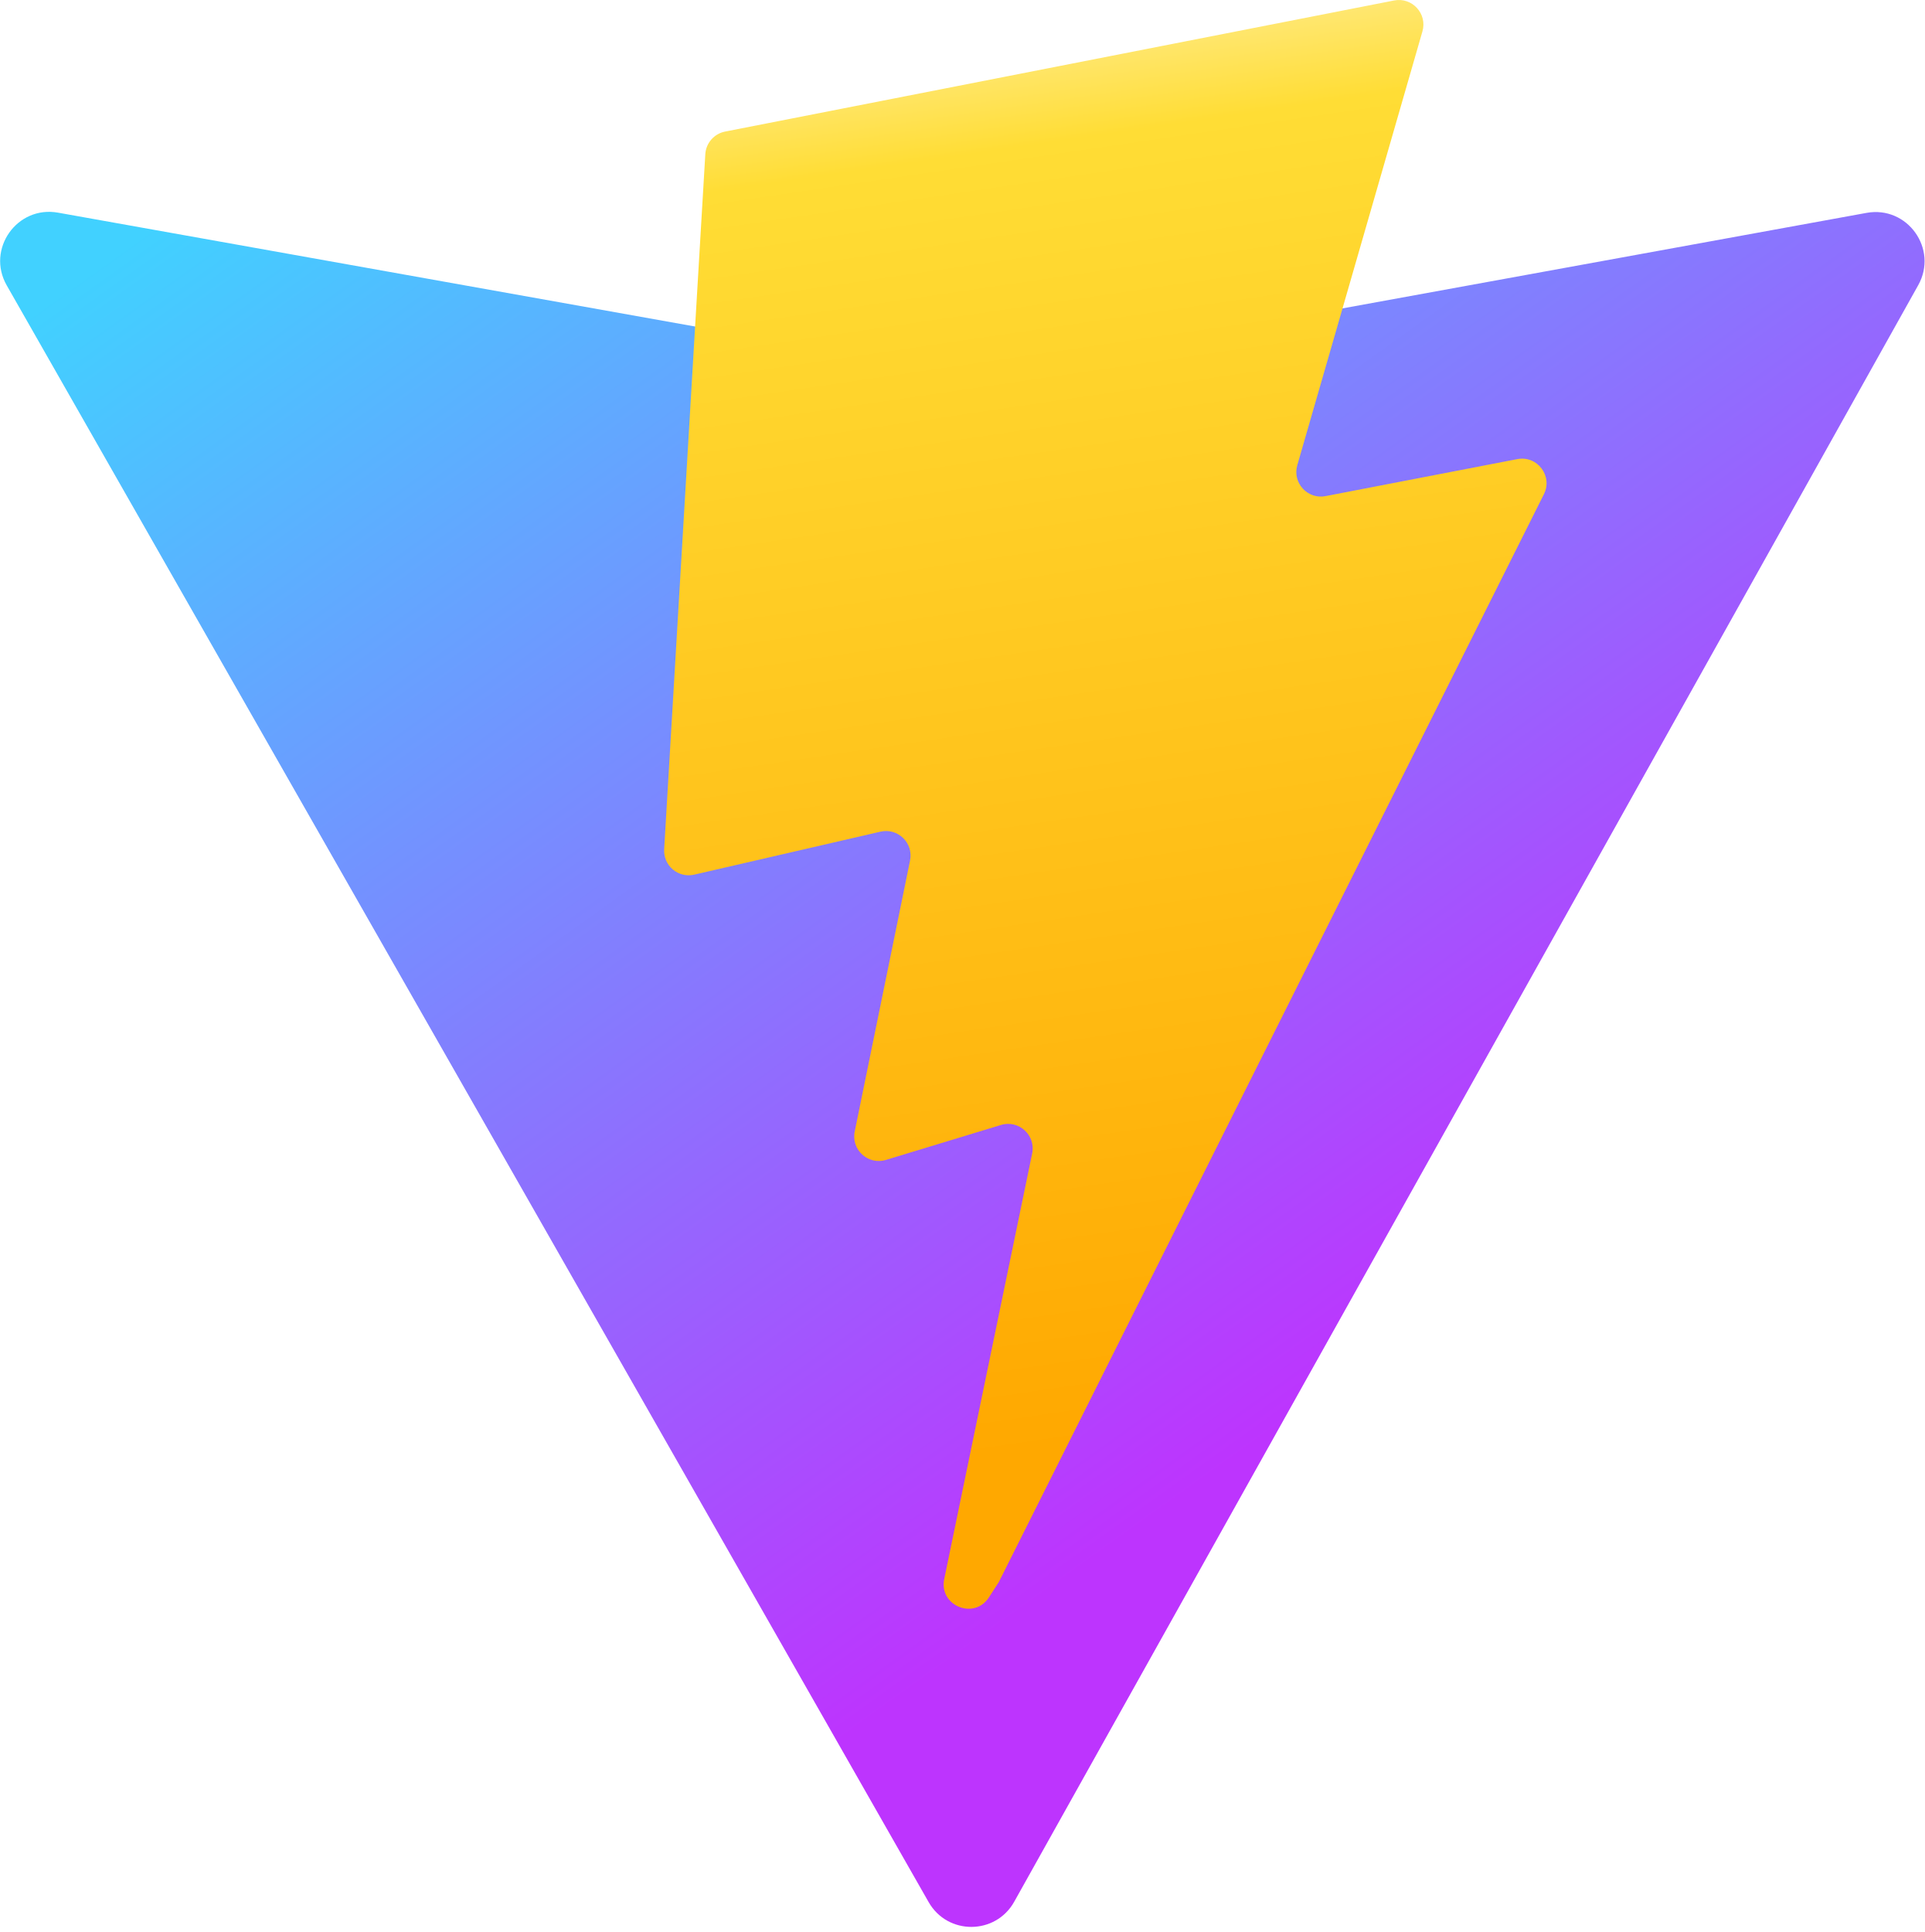
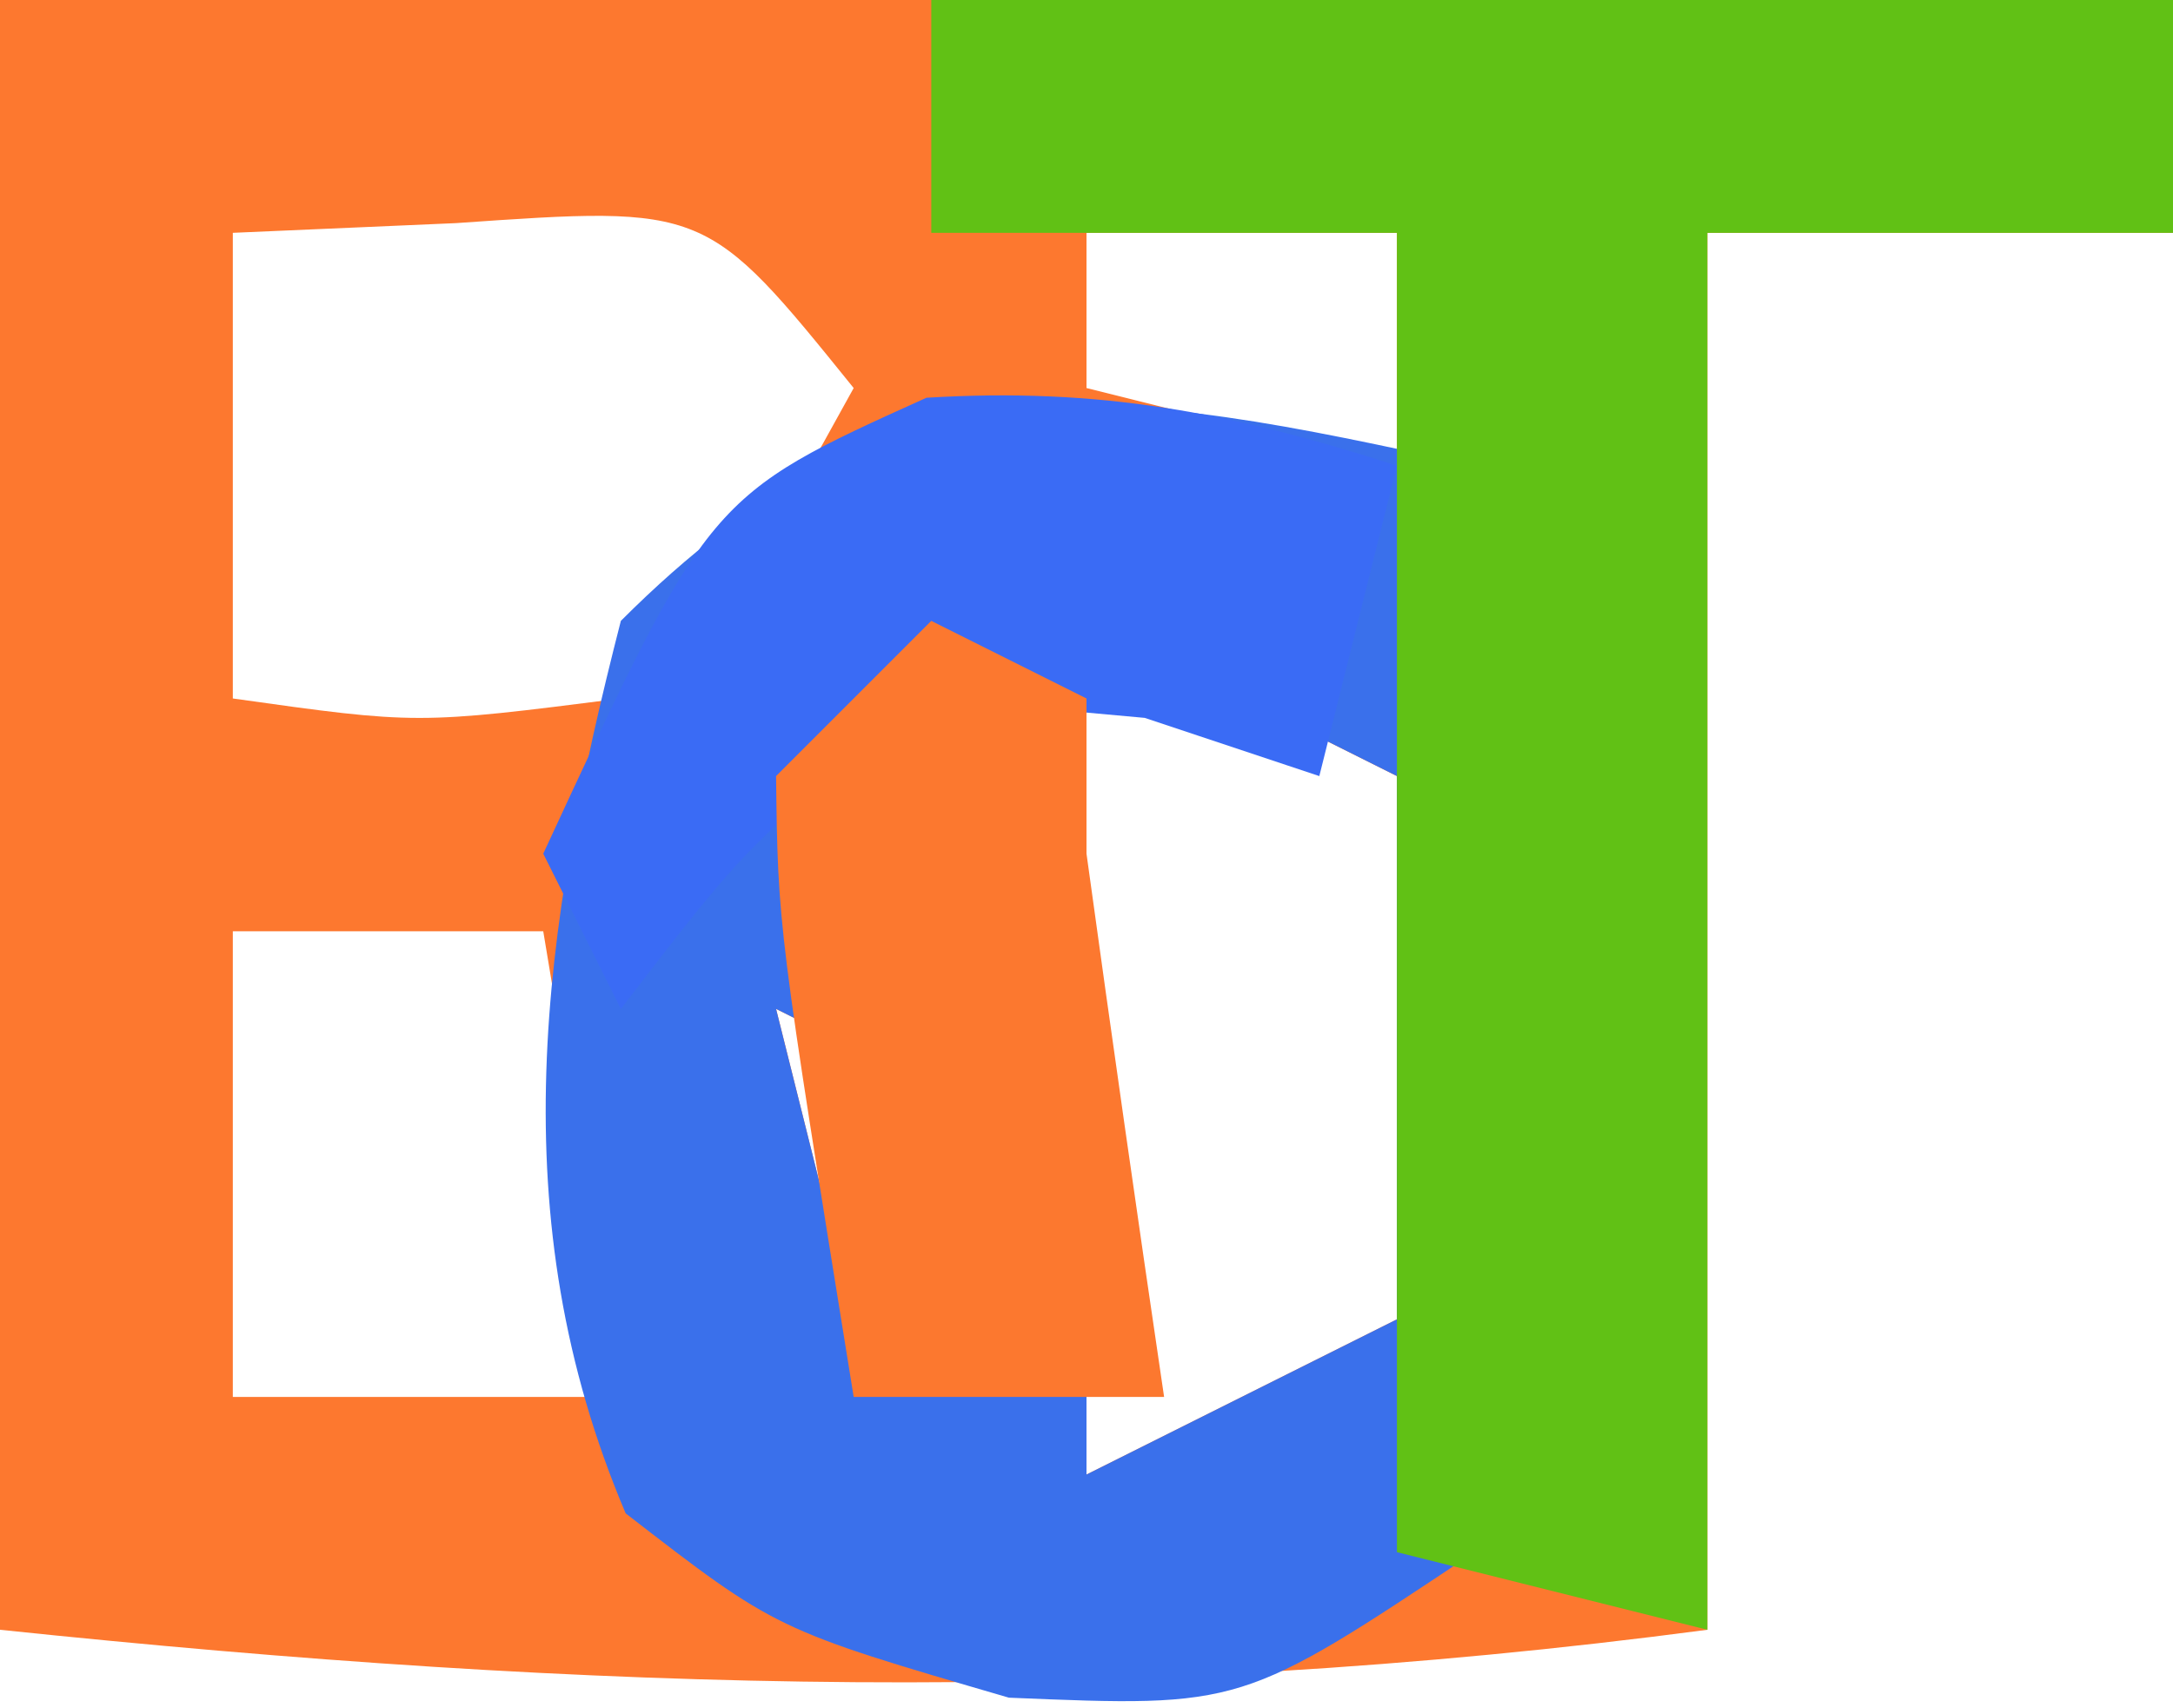
- <svg xmlns="http://www.w3.org/2000/svg" aria-hidden="true" role="img" class="iconify iconify--logos" width="31.88" height="32" preserveAspectRatio="xMidYMid meet" viewBox="0 0 256 257">
-   <defs>
-     <linearGradient id="IconifyId1813088fe1fbc01fb466" x1="-.828%" x2="57.636%" y1="7.652%" y2="78.411%">
-       <stop offset="0%" stop-color="#41D1FF" />
-       <stop offset="100%" stop-color="#BD34FE" />
-     </linearGradient>
-     <linearGradient id="IconifyId1813088fe1fbc01fb467" x1="43.376%" x2="50.316%" y1="2.242%" y2="89.03%">
-       <stop offset="0%" stop-color="#FFEA83" />
-       <stop offset="8.333%" stop-color="#FFDD35" />
-       <stop offset="100%" stop-color="#FFA800" />
-     </linearGradient>
-   </defs>
-   <path fill="url(#IconifyId1813088fe1fbc01fb466)" d="M255.153 37.938L134.897 252.976c-2.483 4.44-8.862 4.466-11.382.048L.875 37.958c-2.746-4.814 1.371-10.646 6.827-9.67l120.385 21.517a6.537 6.537 0 0 0 2.322-.004l117.867-21.483c5.438-.991 9.574 4.796 6.877 9.62Z" />
-   <path fill="url(#IconifyId1813088fe1fbc01fb467)" d="M185.432.063L96.44 17.501a3.268 3.268 0 0 0-2.634 3.014l-5.474 92.456a3.268 3.268 0 0 0 3.997 3.378l24.777-5.718c2.318-.535 4.413 1.507 3.936 3.838l-7.361 36.047c-.495 2.426 1.782 4.5 4.151 3.78l15.304-4.649c2.372-.72 4.652 1.36 4.15 3.788l-11.698 56.621c-.732 3.542 3.979 5.473 5.943 2.437l1.313-2.028l72.516-144.72c1.215-2.423-.88-5.186-3.54-4.672l-25.505 4.922c-2.396.462-4.435-1.77-3.759-4.114l16.646-57.705c.677-2.35-1.37-4.583-3.769-4.113Z" />
+ <svg xmlns="http://www.w3.org/2000/svg" version="1.1" width="28" height="22">
+   <path d="M0 0 C9.24 0 18.48 0 28 0 C28 0.99 28 1.98 28 3 C26.02 3 24.04 3 22 3 C22 8.94 22 14.88 22 21 C14.411 22.004 7.618 21.797 0 21 C0 14.07 0 7.14 0 0 Z M3 3 C3 4.98 3 6.96 3 9 C5.374 9.334 5.374 9.334 8 9 C9.843 7.1 9.843 7.1 11 5 C9.102 2.65 9.102 2.65 5.875 2.875 C4.926 2.916 3.978 2.958 3 3 Z M14 3 C14 3.66 14 4.32 14 5 C15.32 5.33 16.64 5.66 18 6 C18 5.01 18 4.02 18 3 C16.68 3 15.36 3 14 3 Z M14 8 C13.01 9.485 13.01 9.485 12 11 C12.66 11 13.32 11 14 11 C14 13.64 14 16.28 14 19 C15.32 18.34 16.64 17.68 18 17 C18 14.69 18 12.38 18 10 C16.68 9.34 15.36 8.68 14 8 Z M3 12 C3 13.98 3 15.96 3 18 C4.65 18 6.3 18 8 18 C7.67 16.02 7.34 14.04 7 12 C5.68 12 4.36 12 3 12 Z M10 13 C10.33 14.32 10.66 15.64 11 17 C11.33 16.01 11.66 15.02 12 14 C11.34 13.67 10.68 13.34 10 13 Z " fill="#FD782F" transform="translate(0,0)" />
+   <path d="M0 0 C0.081 2.291 0.139 4.583 0.188 6.875 C0.222 8.151 0.257 9.427 0.293 10.742 C0.196 11.817 0.1 12.892 0 14 C-3 16 -3 16 -6 15.875 C-9 15 -9 15 -10.938 13.5 C-12.561 9.679 -12.021 5.977 -11 2 C-7.44 -1.56 -4.688 -1.031 0 0 Z M-5 2 C-5.99 3.485 -5.99 3.485 -7 5 C-6.34 5 -5.68 5 -5 5 C-5 7.64 -5 10.28 -5 13 C-3.68 12.34 -2.36 11.68 -1 11 C-1 8.69 -1 6.38 -1 4 C-2.32 3.34 -3.64 2.68 -5 2 Z M-9 7 C-8.67 8.32 -8.34 9.64 -8 11 C-7.67 10.01 -7.34 9.02 -7 8 C-7.66 7.67 -8.32 7.34 -9 7 Z " fill="#3A70EB" transform="translate(19,6)" />
+   <path d="M0 0 C5.28 0 10.56 0 16 0 C16 0.99 16 1.98 16 3 C14.02 3 12.04 3 10 3 C10 8.94 10 14.88 10 21 C8.68 20.67 7.36 20.34 6 20 C6 14.39 6 8.78 6 3 C4.02 3 2.04 3 0 3 C0 2.01 0 1.02 0 0 Z " fill="#61C115" transform="translate(12,0)" />
+   <path d="M0 0 C-0.33 1.32 -0.66 2.64 -1 4 C-1.742 3.752 -2.485 3.505 -3.25 3.25 C-4.157 3.167 -5.065 3.085 -6 3 C-8.335 4.834 -8.335 4.834 -10 7 C-10.33 6.34 -10.66 5.68 -11 5 C-8.864 0.39 -8.864 0.39 -6.062 -0.875 C-3.821 -1.011 -2.13 -0.685 0 0 Z " fill="#3A6BF5" transform="translate(18,6)" />
+   <path d="M0 0 C0.66 0.33 1.32 0.66 2 1 C2 1.66 2 2.32 2 3 C2.322 5.335 2.655 7.668 3 10 C1.68 10 0.36 10 -1 10 C-1.977 3.945 -1.977 3.945 -2 2 C-1.34 1.34 -0.68 0.68 0 0 Z " fill="#FC782F" transform="translate(12,8)" />
</svg>
